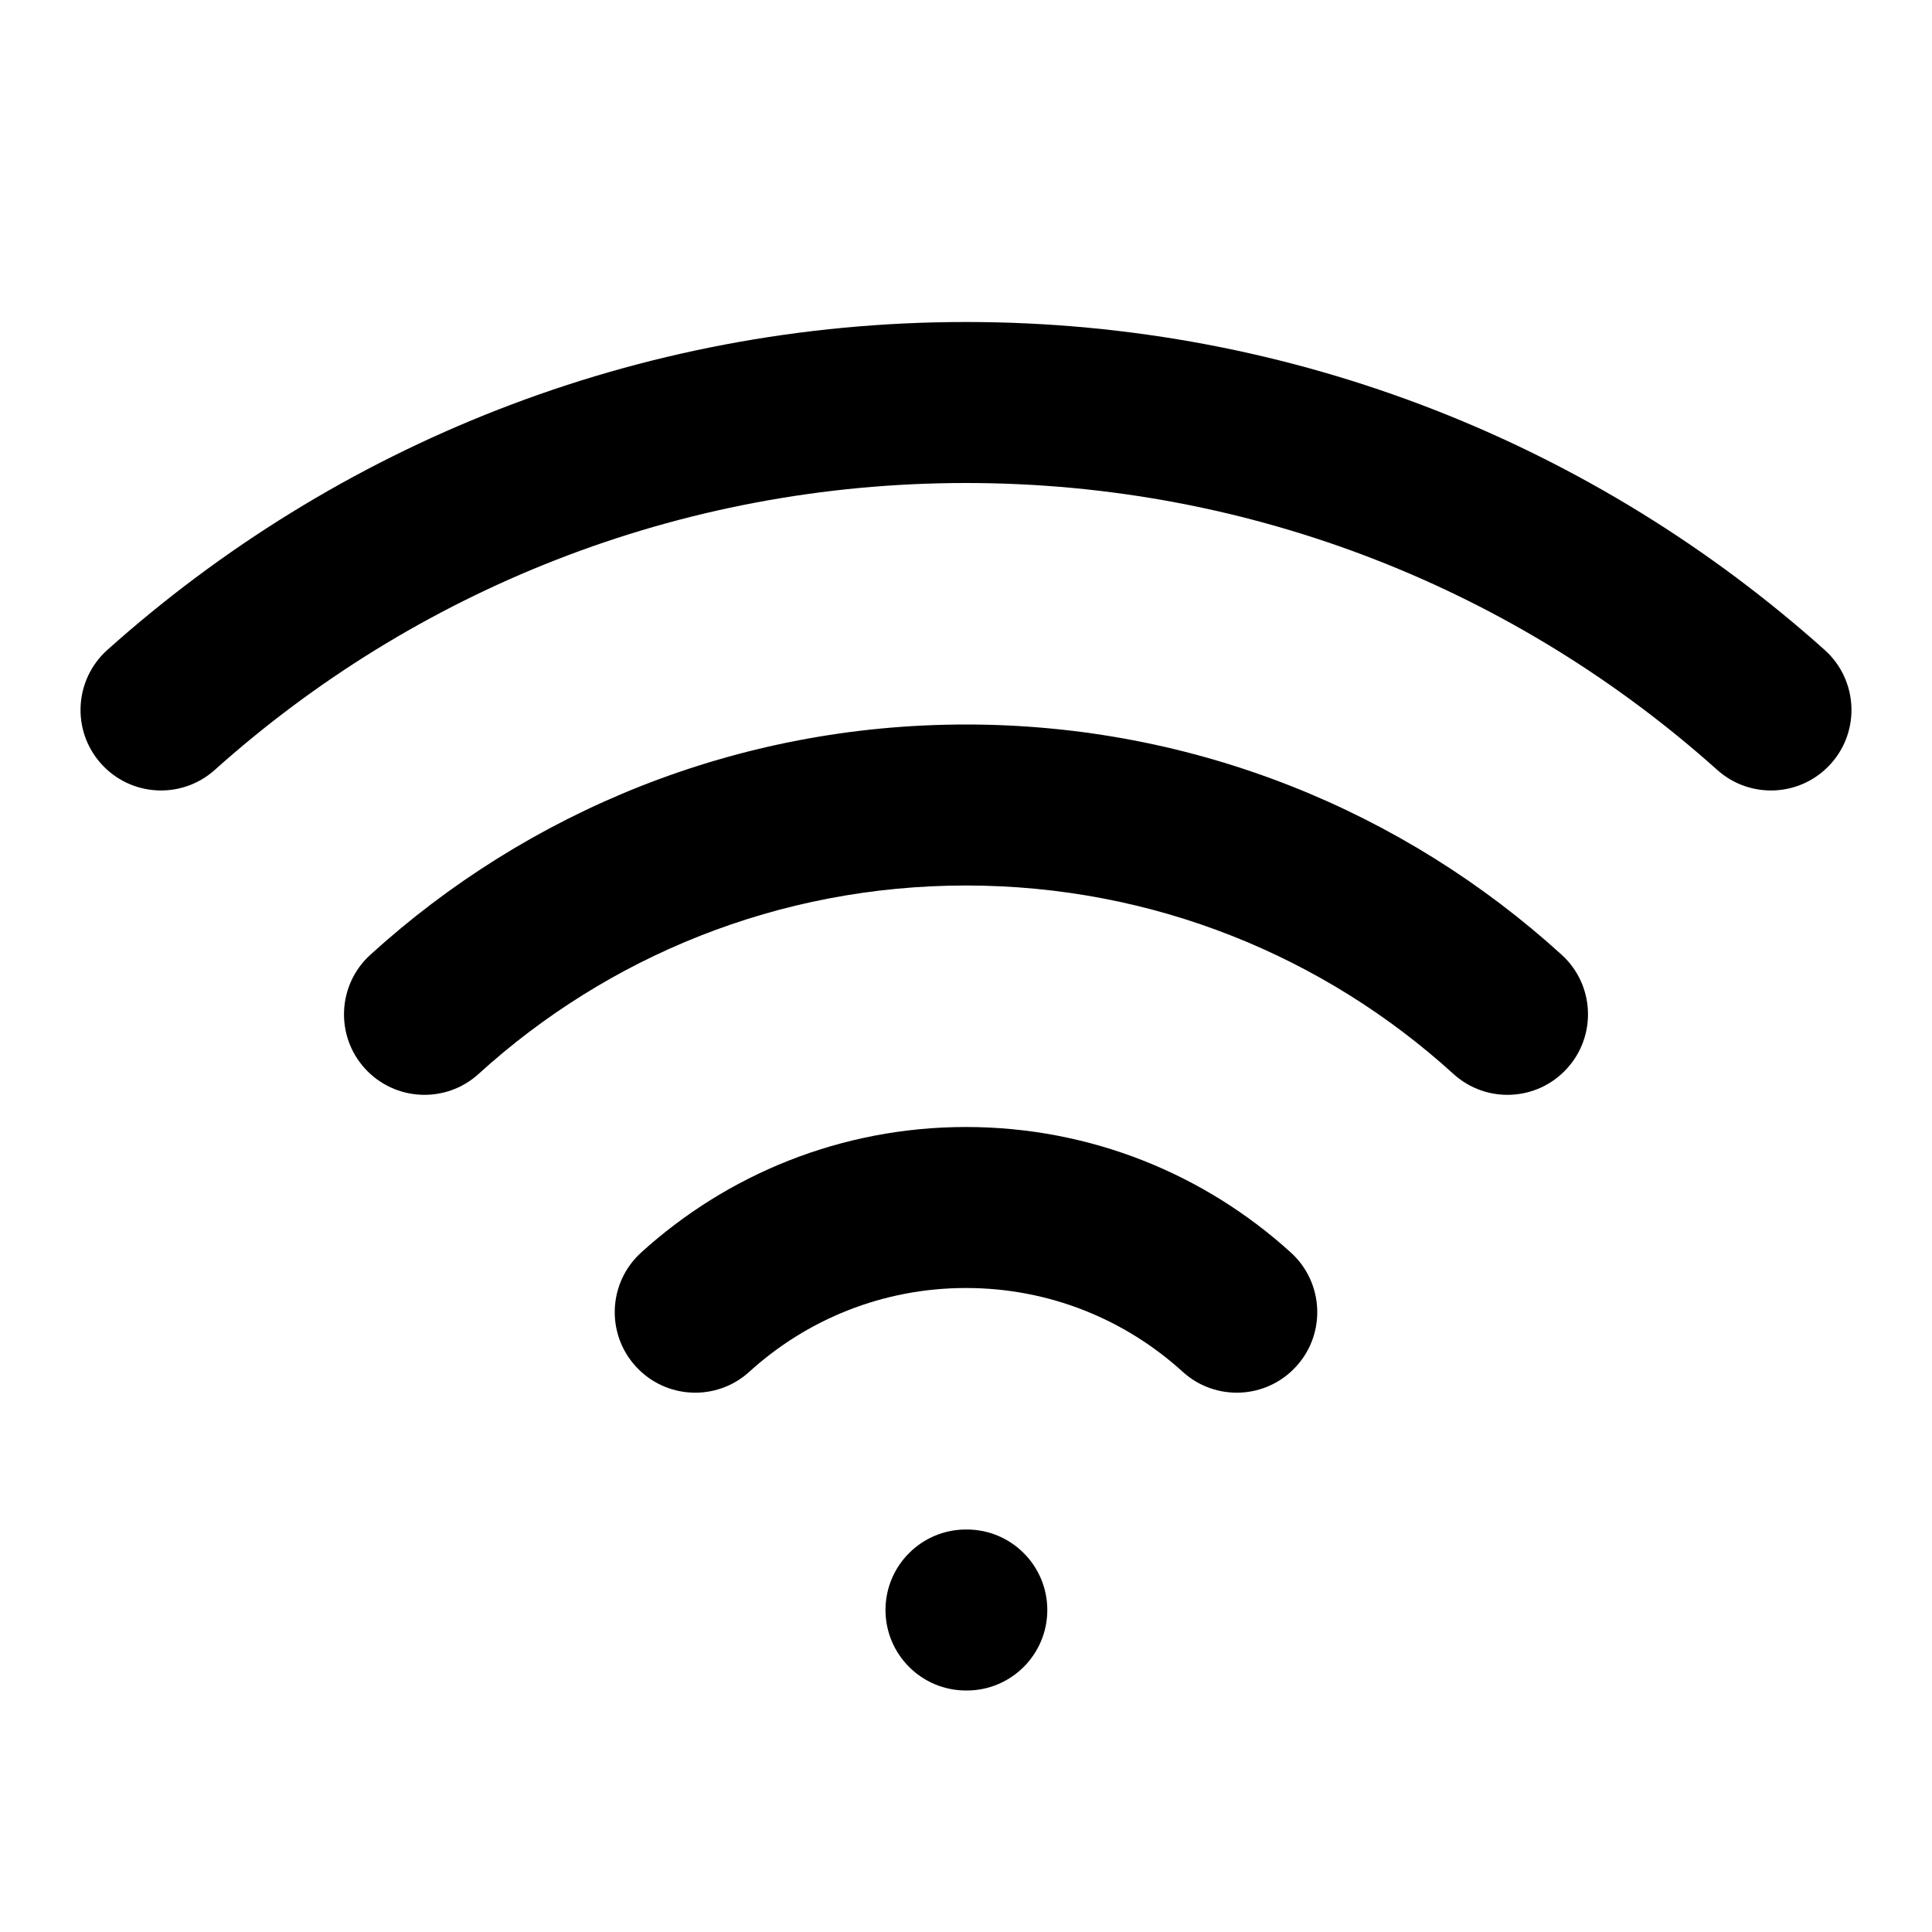
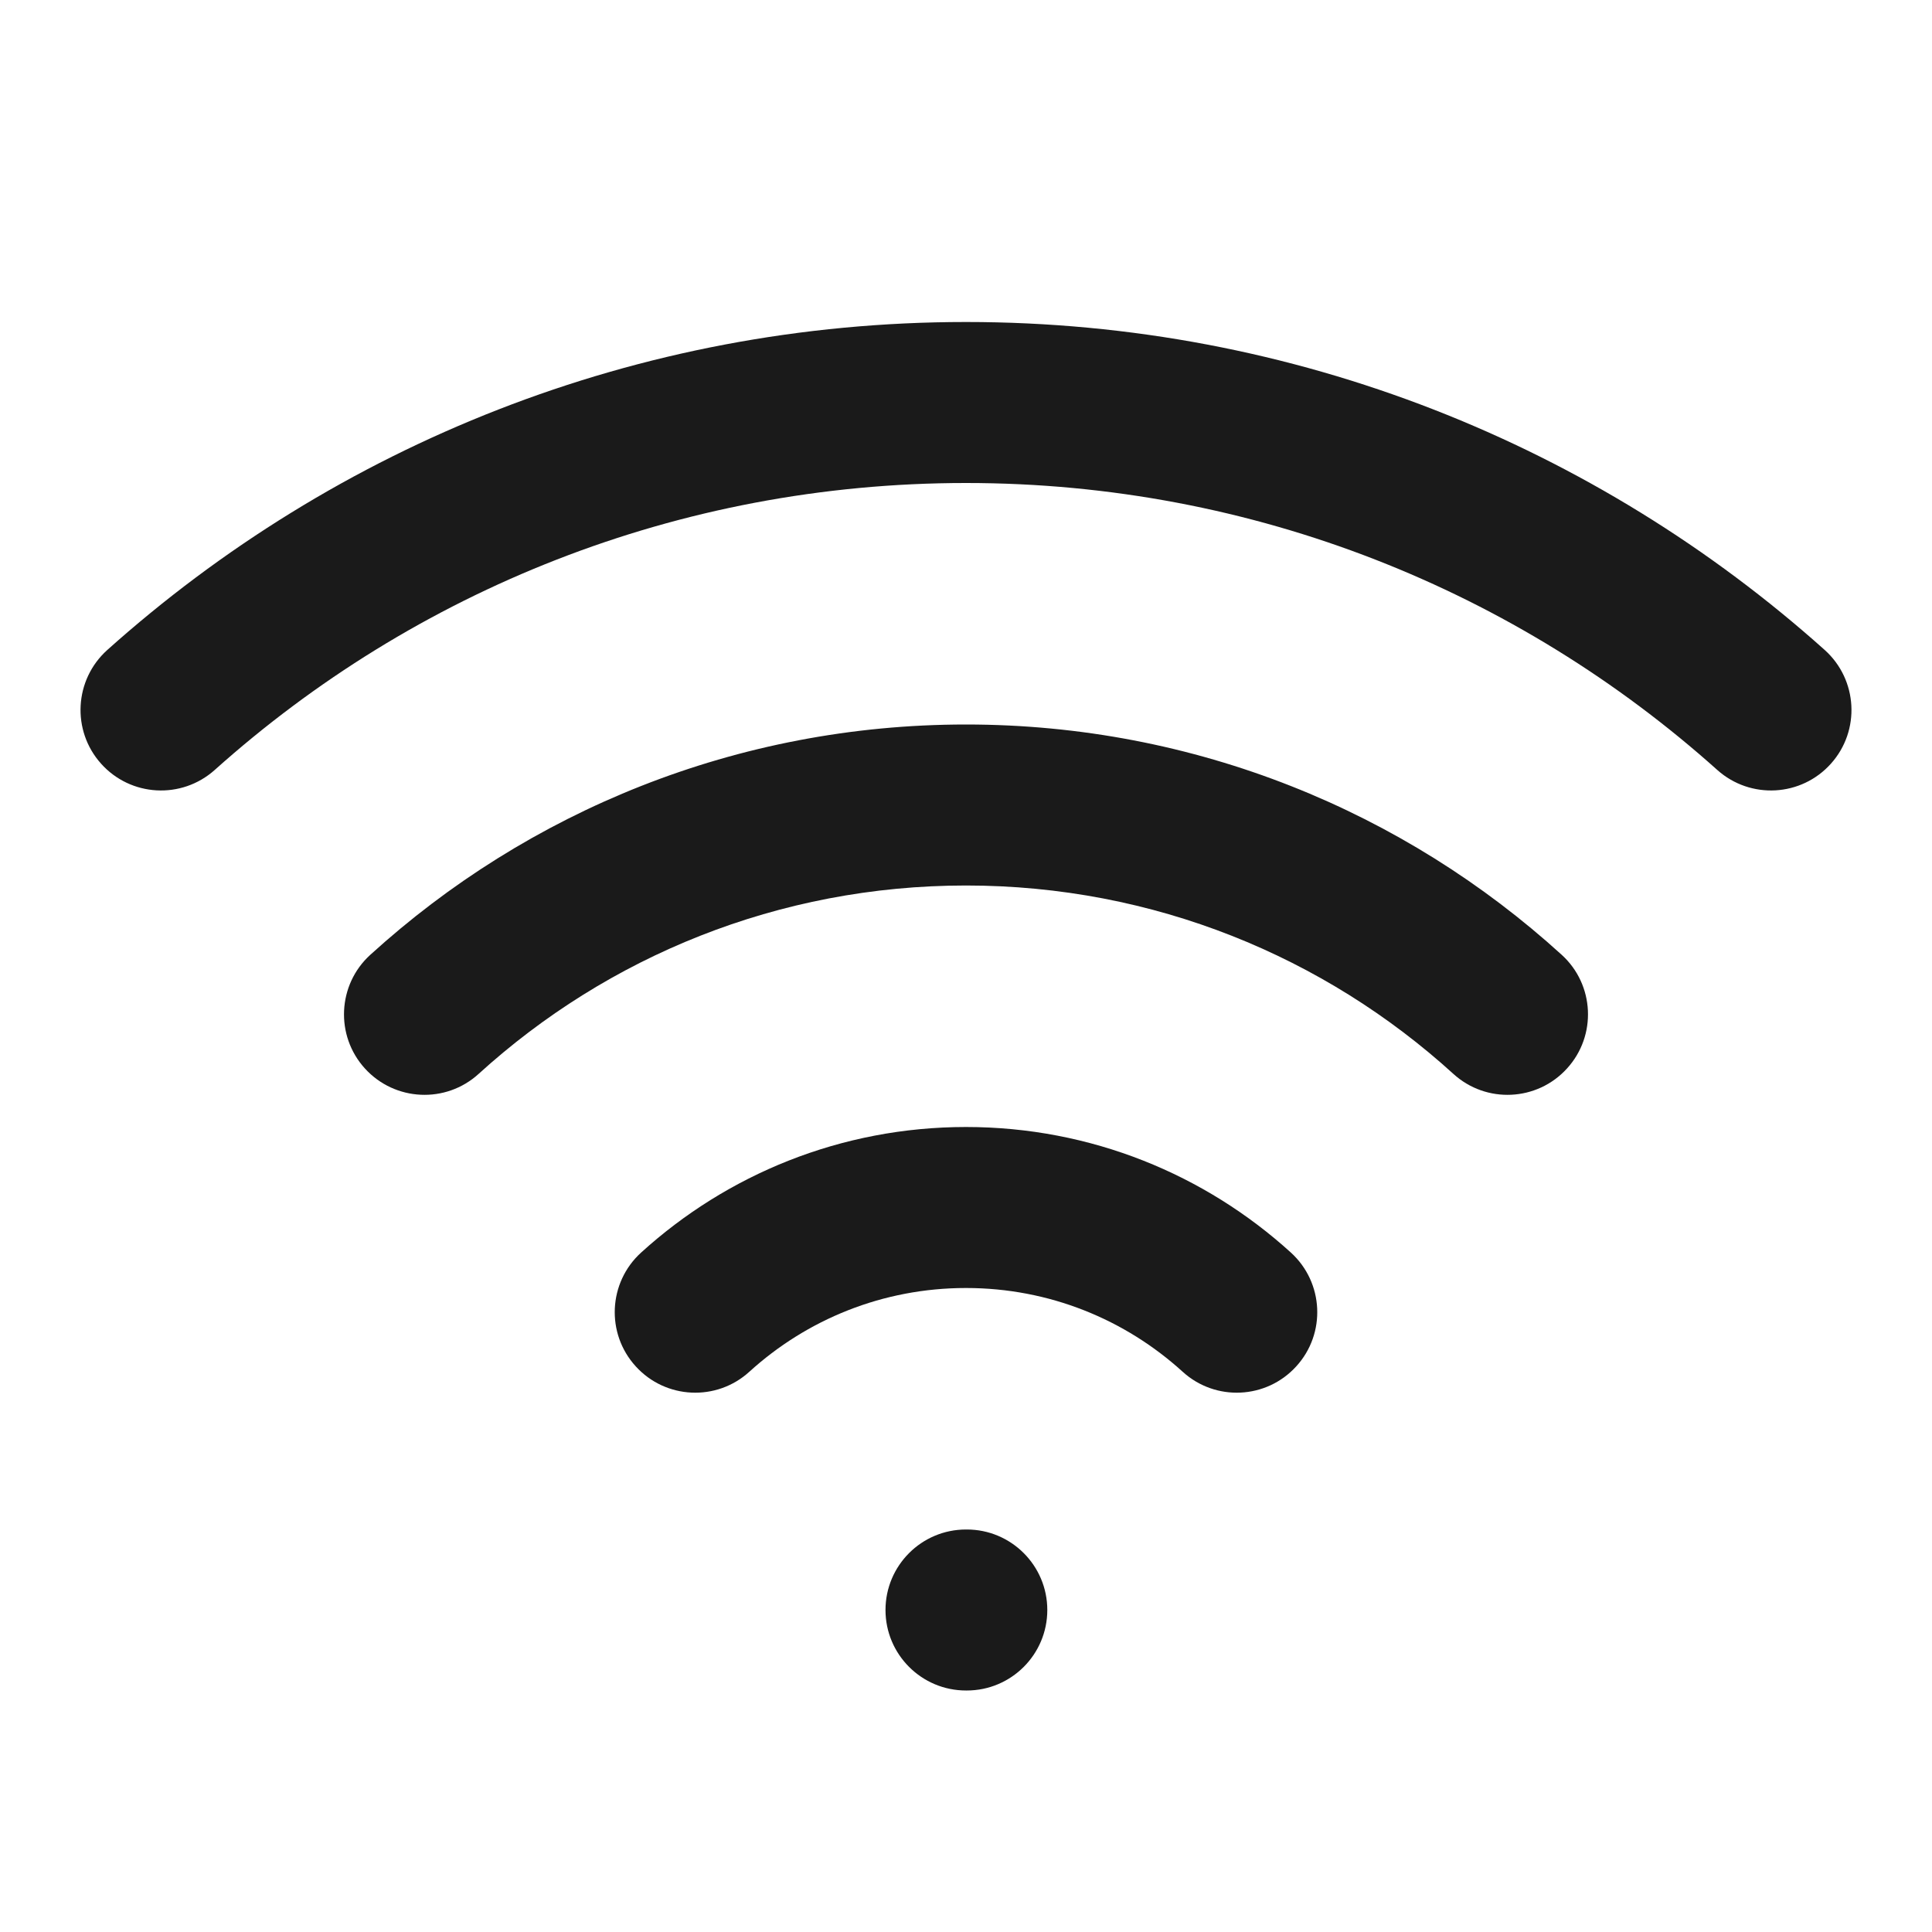
<svg xmlns="http://www.w3.org/2000/svg" width="800px" height="800px" viewBox="0 0 24 24" fill="none">
-   <path d="M1.333 8.074C0.922 8.443 0.887 9.075 1.255 9.486C1.623 9.898 2.255 9.933 2.667 9.565L1.333 8.074ZM21.333 9.565C21.745 9.933 22.377 9.898 22.745 9.486C23.113 9.075 23.078 8.443 22.667 8.074L21.333 9.565ZM12 19C11.448 19 11 19.448 11 20C11 20.552 11.448 21 12 21V19ZM12.01 21C12.562 21 13.01 20.552 13.01 20C13.01 19.448 12.562 19 12.01 19V21ZM14.691 17.04C15.099 17.412 15.732 17.382 16.103 16.973C16.475 16.565 16.445 15.932 16.036 15.56L14.691 17.04ZM18.054 13.34C18.462 13.712 19.095 13.682 19.466 13.273C19.838 12.865 19.808 12.232 19.4 11.861L18.054 13.34ZM7.964 15.56C7.555 15.932 7.525 16.565 7.897 16.973C8.268 17.382 8.901 17.412 9.309 17.04L7.964 15.56ZM4.6 11.861C4.192 12.232 4.162 12.865 4.533 13.273C4.905 13.682 5.538 13.712 5.946 13.34L4.6 11.861ZM2.667 9.565C5.144 7.347 8.414 6 12 6V4C7.903 4 4.163 5.541 1.333 8.074L2.667 9.565ZM12 6C15.586 6 18.856 7.347 21.333 9.565L22.667 8.074C19.837 5.541 16.097 4 12 4V6ZM12 21H12.01V19H12V21ZM12 16C13.037 16 13.979 16.393 14.691 17.04L16.036 15.56C14.971 14.592 13.554 14 12 14V16ZM12 11C14.332 11 16.455 11.886 18.054 13.34L19.4 11.861C17.447 10.084 14.849 9 12 9V11ZM9.309 17.04C10.021 16.393 10.963 16 12 16V14C10.446 14 9.029 14.592 7.964 15.56L9.309 17.04ZM5.946 13.34C7.545 11.886 9.668 11 12 11V9C9.151 9 6.553 10.084 4.6 11.861L5.946 13.34Z" fill="#000000" />
+   <path d="M1.333 8.074C0.922 8.443 0.887 9.075 1.255 9.486C1.623 9.898 2.255 9.933 2.667 9.565L1.333 8.074ZM21.333 9.565C21.745 9.933 22.377 9.898 22.745 9.486C23.113 9.075 23.078 8.443 22.667 8.074L21.333 9.565ZM12 19C11.448 19 11 19.448 11 20C11 20.552 11.448 21 12 21V19ZM12.01 21C12.562 21 13.01 20.552 13.01 20C13.01 19.448 12.562 19 12.01 19V21ZM14.691 17.04C15.099 17.412 15.732 17.382 16.103 16.973C16.475 16.565 16.445 15.932 16.036 15.56L14.691 17.04ZM18.054 13.34C18.462 13.712 19.095 13.682 19.466 13.273C19.838 12.865 19.808 12.232 19.4 11.861L18.054 13.34ZM7.964 15.56C7.555 15.932 7.525 16.565 7.897 16.973C8.268 17.382 8.901 17.412 9.309 17.04L7.964 15.56ZM4.6 11.861C4.192 12.232 4.162 12.865 4.533 13.273C4.905 13.682 5.538 13.712 5.946 13.34L4.6 11.861ZM2.667 9.565C5.144 7.347 8.414 6 12 6V4C7.903 4 4.163 5.541 1.333 8.074L2.667 9.565ZM12 6C15.586 6 18.856 7.347 21.333 9.565L22.667 8.074C19.837 5.541 16.097 4 12 4V6ZM12 21H12.01V19H12V21ZM12 16C13.037 16 13.979 16.393 14.691 17.04L16.036 15.56C14.971 14.592 13.554 14 12 14V16ZM12 11C14.332 11 16.455 11.886 18.054 13.34L19.4 11.861C17.447 10.084 14.849 9 12 9V11ZM9.309 17.04C10.021 16.393 10.963 16 12 16V14C10.446 14 9.029 14.592 7.964 15.56L9.309 17.04ZM5.946 13.34C7.545 11.886 9.668 11 12 11V9C9.151 9 6.553 10.084 4.6 11.861L5.946 13.34Z" fill="#1a1a1a" />
</svg>
